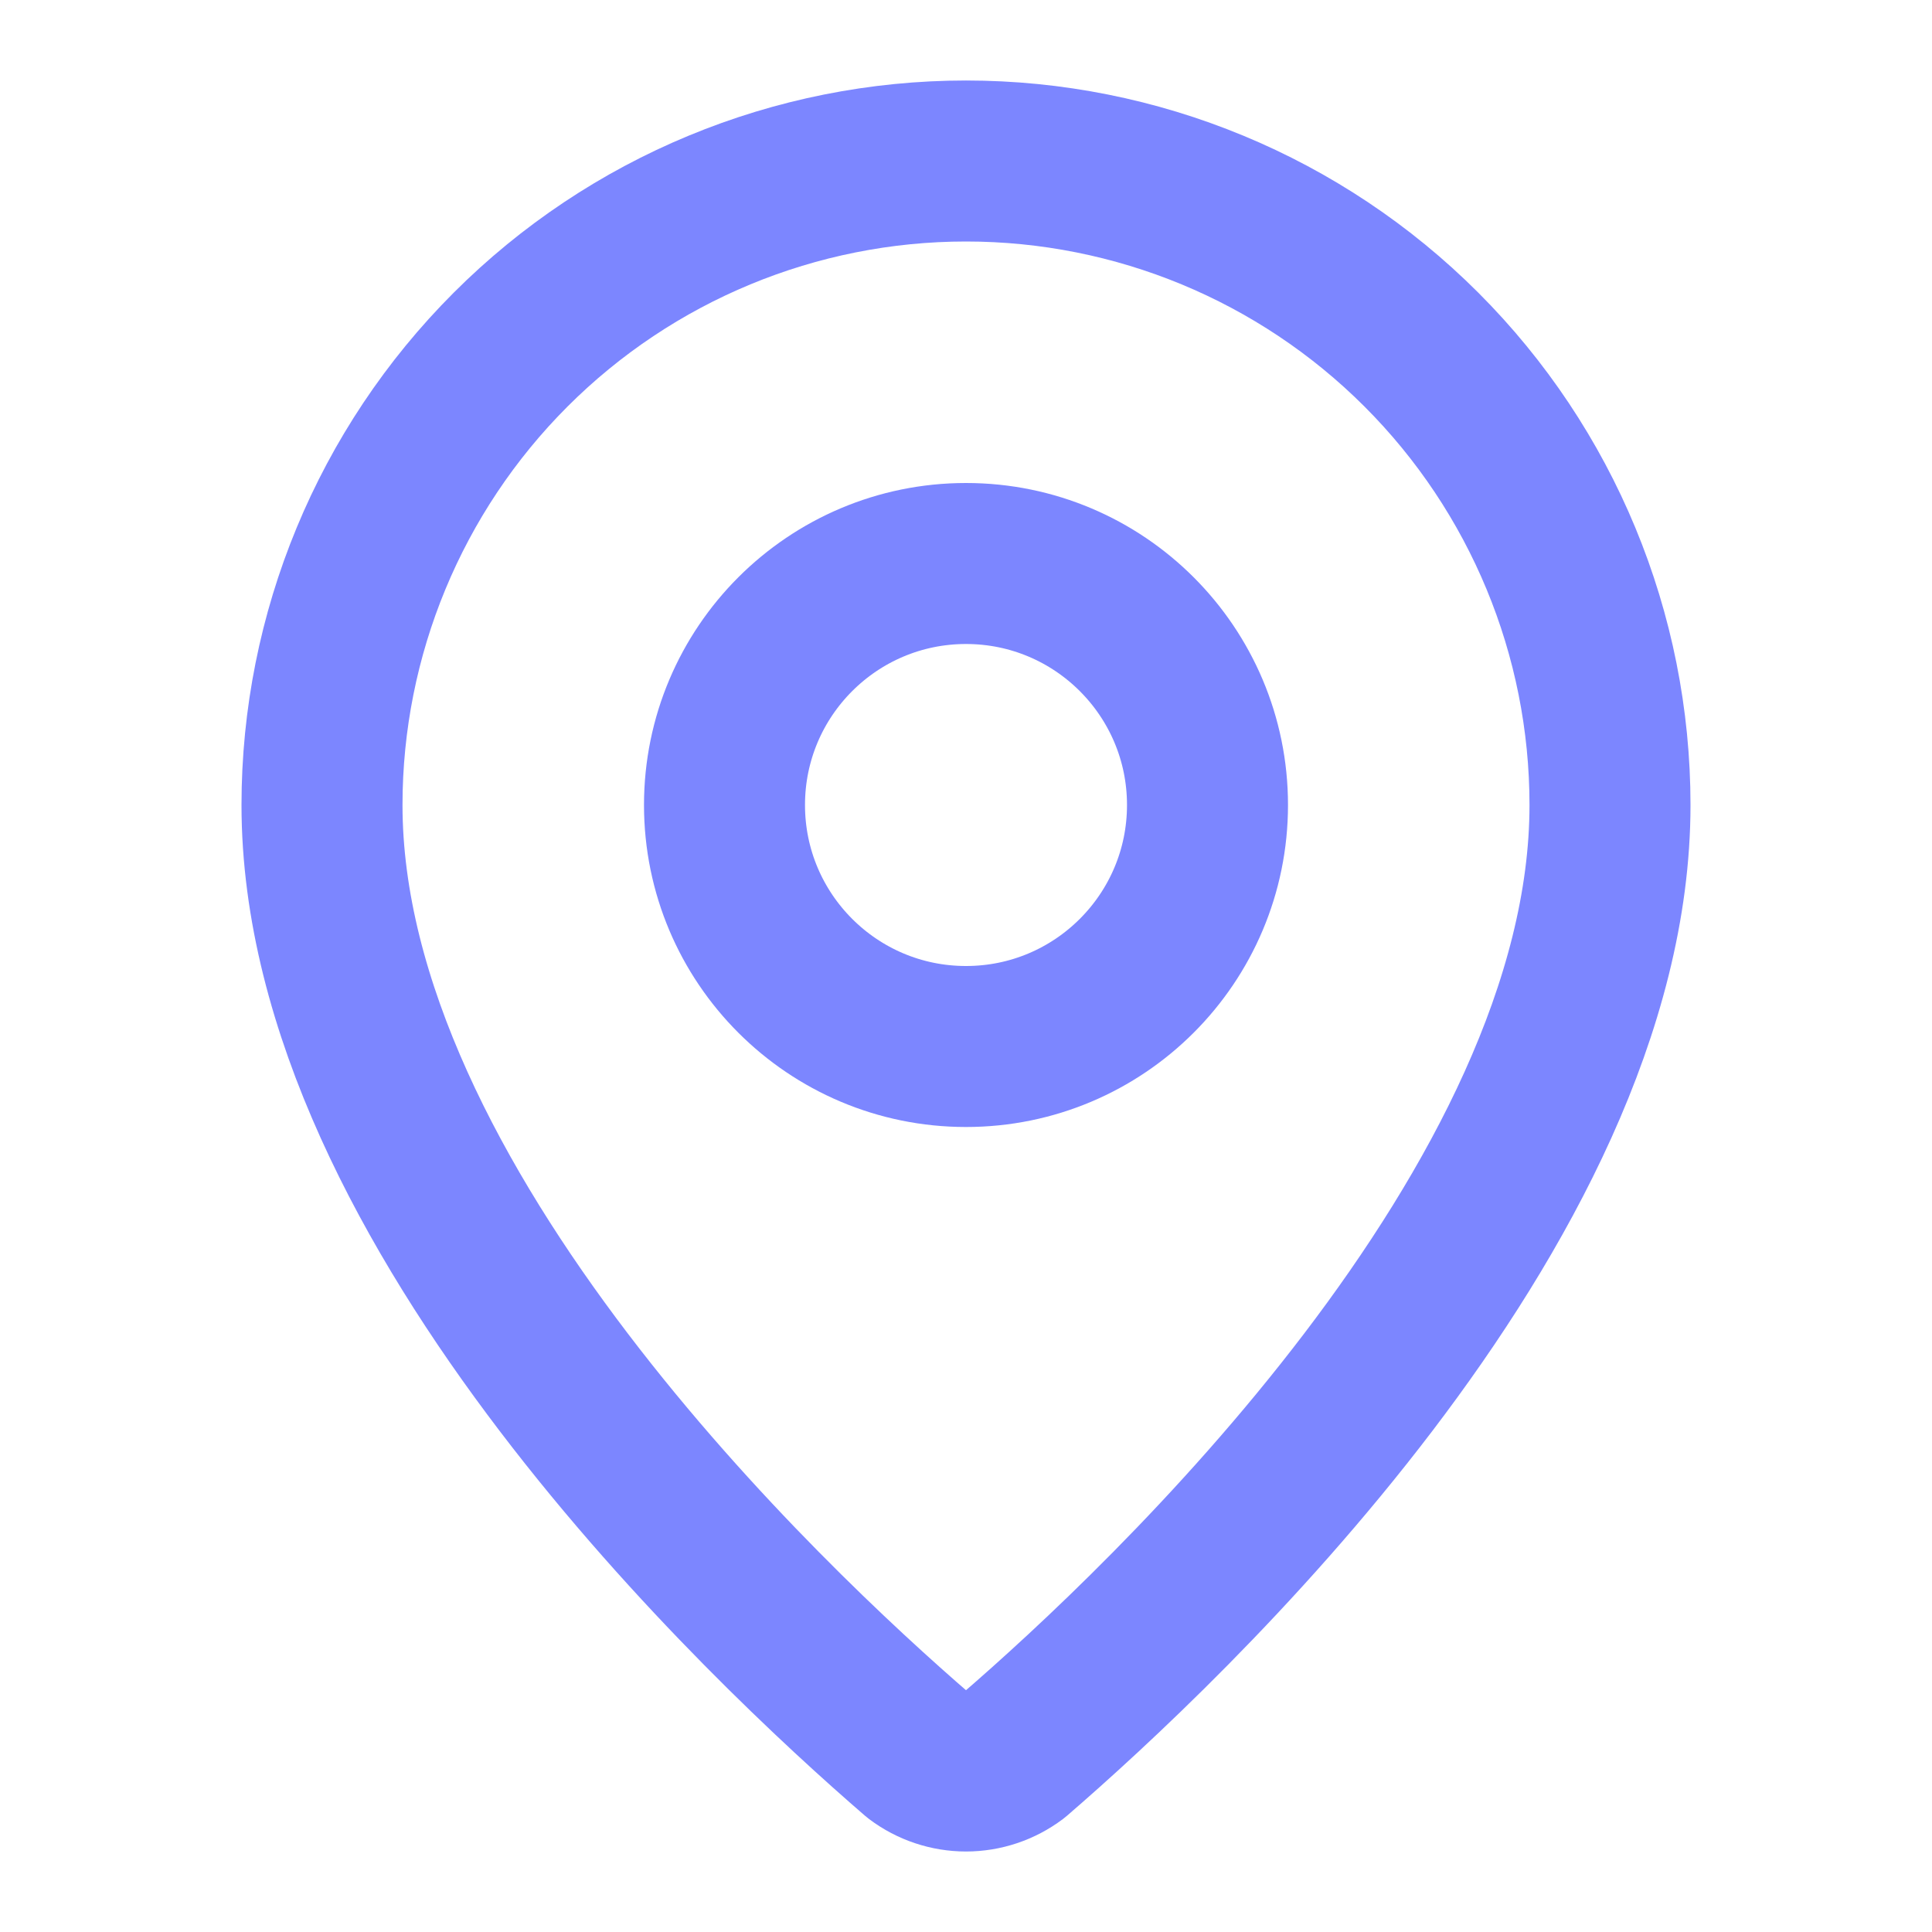
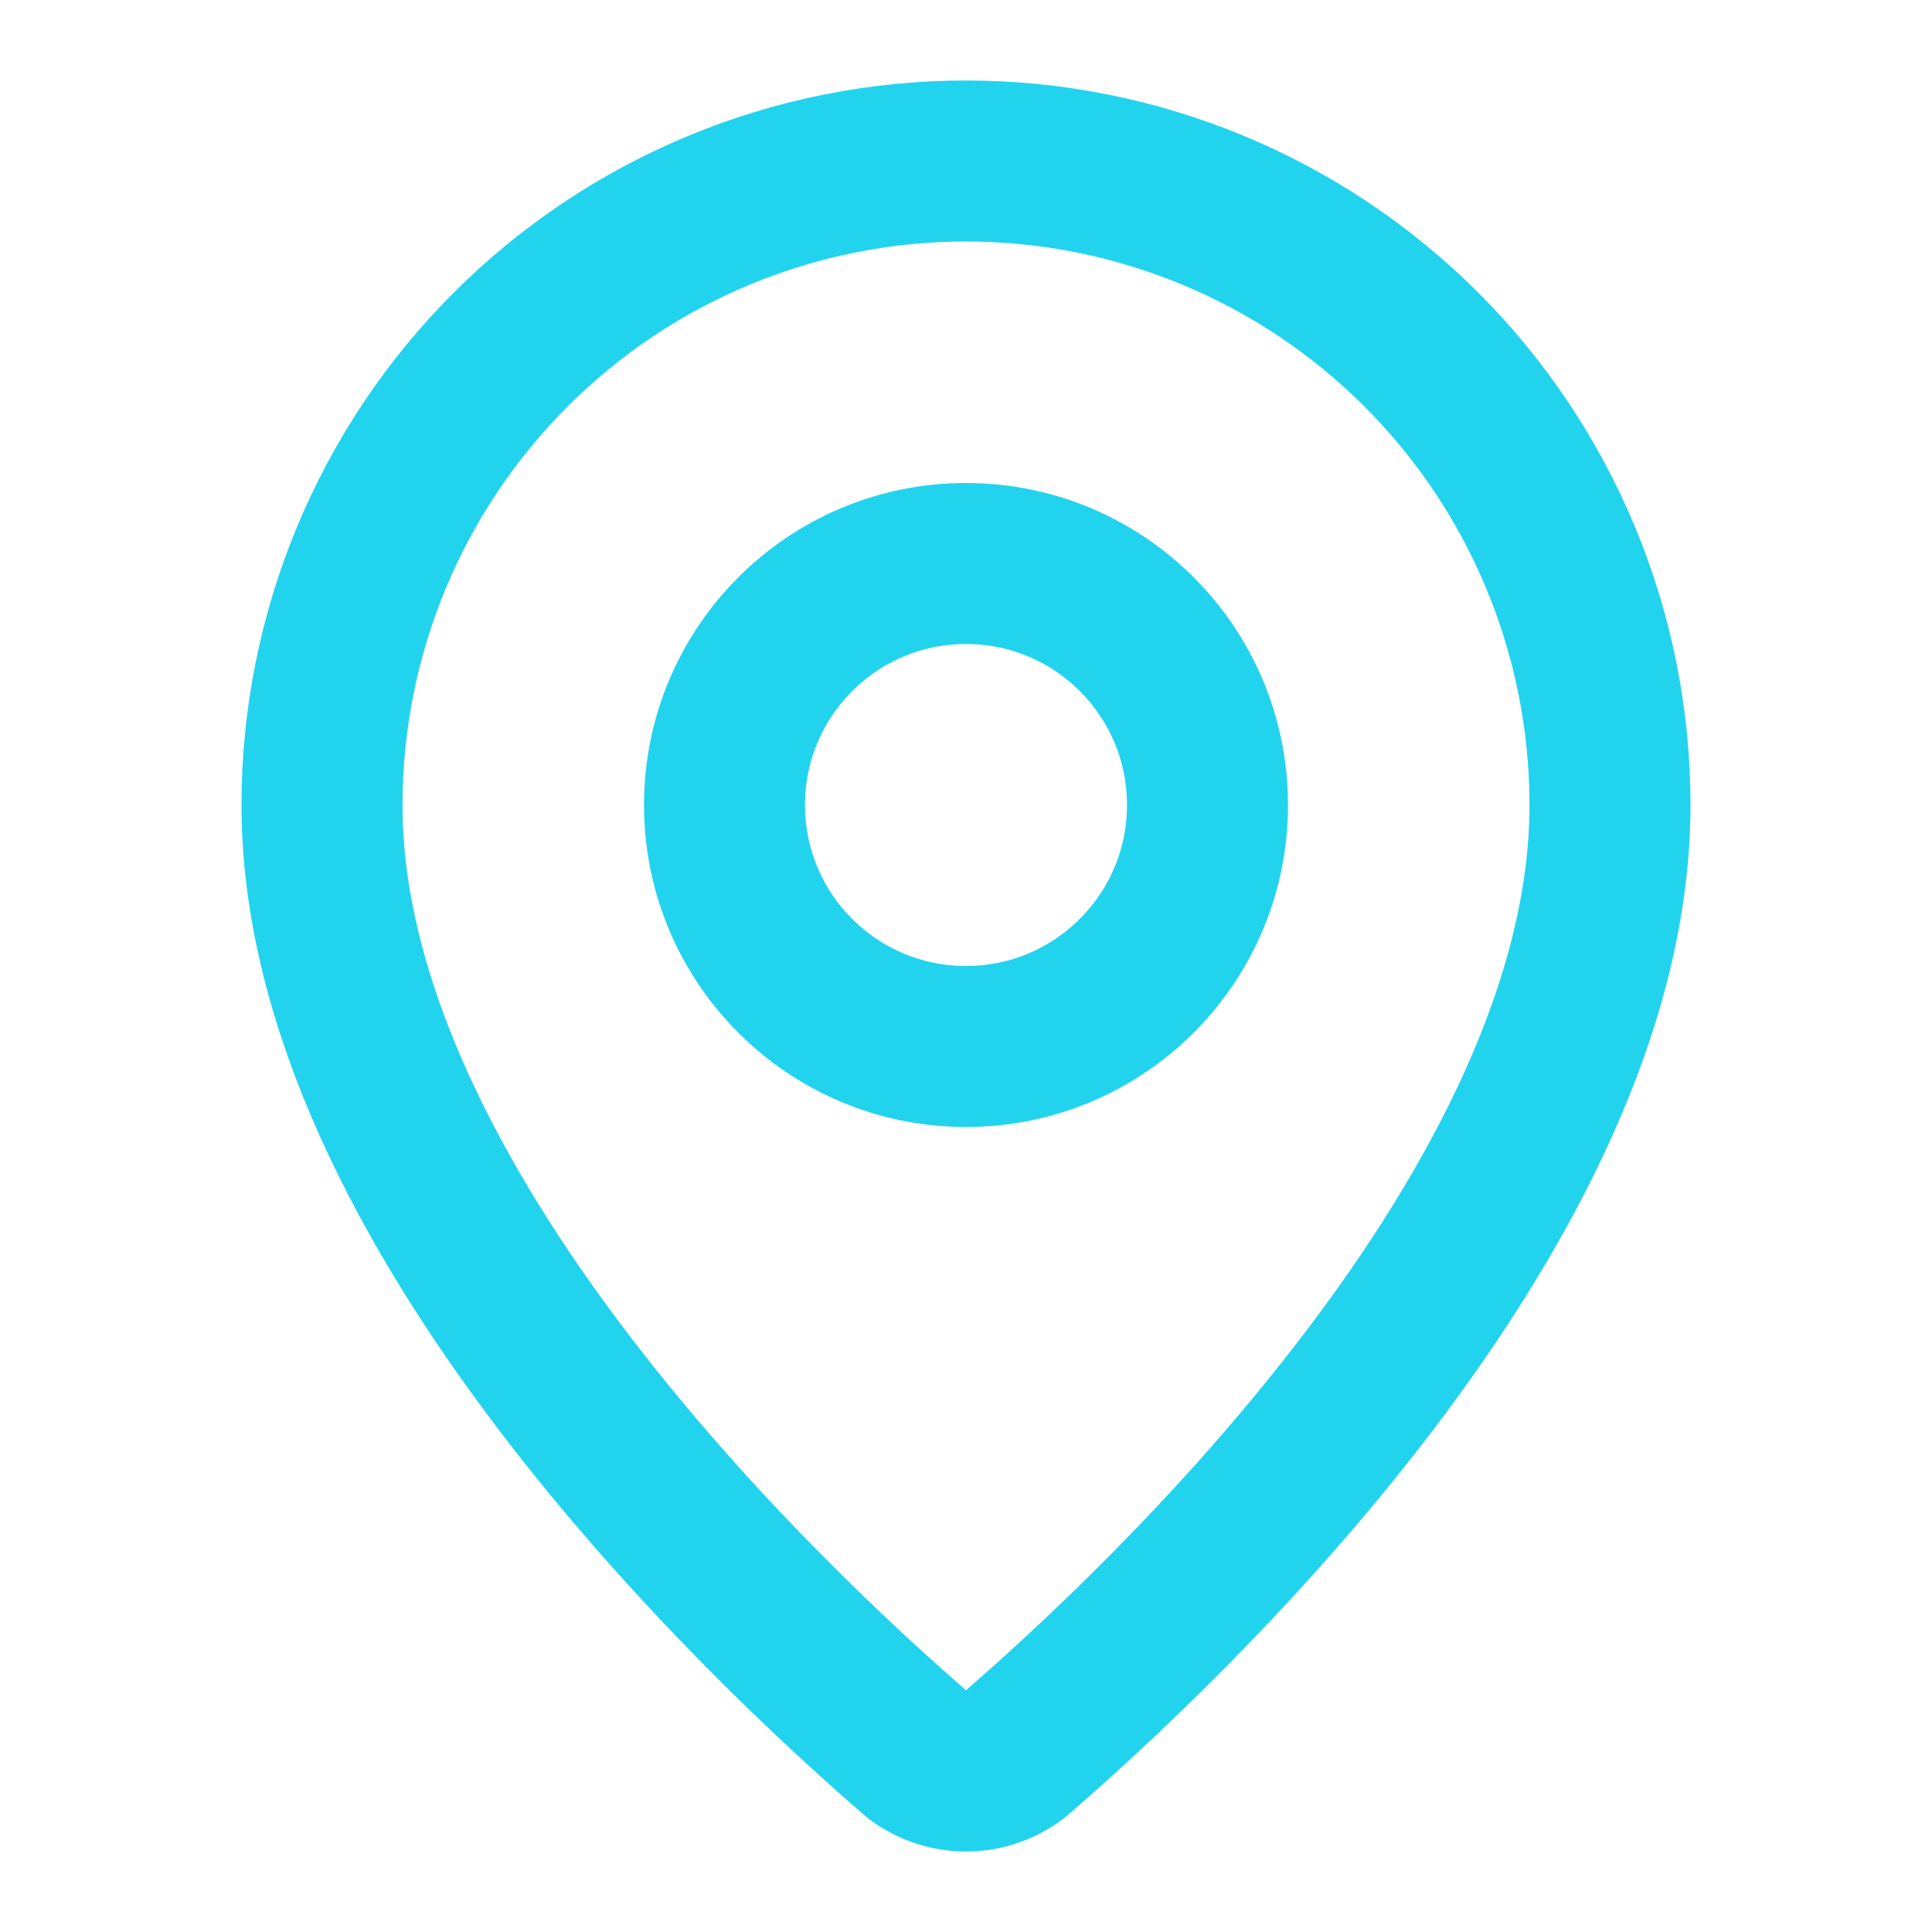
<svg xmlns="http://www.w3.org/2000/svg" width="24" height="24" viewBox="0 0 24 24" fill="none">
-   <path d="M20 10C20 14.993 14.461 20.193 12.601 21.799C12.428 21.929 12.217 22 12 22C11.783 22 11.572 21.929 11.399 21.799C9.539 20.193 4 14.993 4 10C4 7.878 4.843 5.843 6.343 4.343C7.843 2.843 9.878 2 12 2C14.122 2 16.157 2.843 17.657 4.343C19.157 5.843 20 7.878 20 10Z" stroke="#7C86FF" stroke-width="2" stroke-linecap="round" stroke-linejoin="round" />
-   <path d="M12 13C13.657 13 15 11.657 15 10C15 8.343 13.657 7 12 7C10.343 7 9 8.343 9 10C9 11.657 10.343 13 12 13Z" stroke="#7C86FF" stroke-width="2" stroke-linecap="round" stroke-linejoin="round" />
+   <path d="M20 10C20 14.993 14.461 20.193 12.601 21.799C12.428 21.929 12.217 22 12 22C11.783 22 11.572 21.929 11.399 21.799C9.539 20.193 4 14.993 4 10C4 7.878 4.843 5.843 6.343 4.343C7.843 2.843 9.878 2 12 2C14.122 2 16.157 2.843 17.657 4.343C19.157 5.843 20 7.878 20 10Z" stroke="#22D3EE" stroke-width="2" stroke-linecap="round" stroke-linejoin="round" />
+   <path d="M12 13C13.657 13 15 11.657 15 10C15 8.343 13.657 7 12 7C10.343 7 9 8.343 9 10C9 11.657 10.343 13 12 13Z" stroke="#22D3EE" stroke-width="2" stroke-linecap="round" stroke-linejoin="round" />
</svg>
